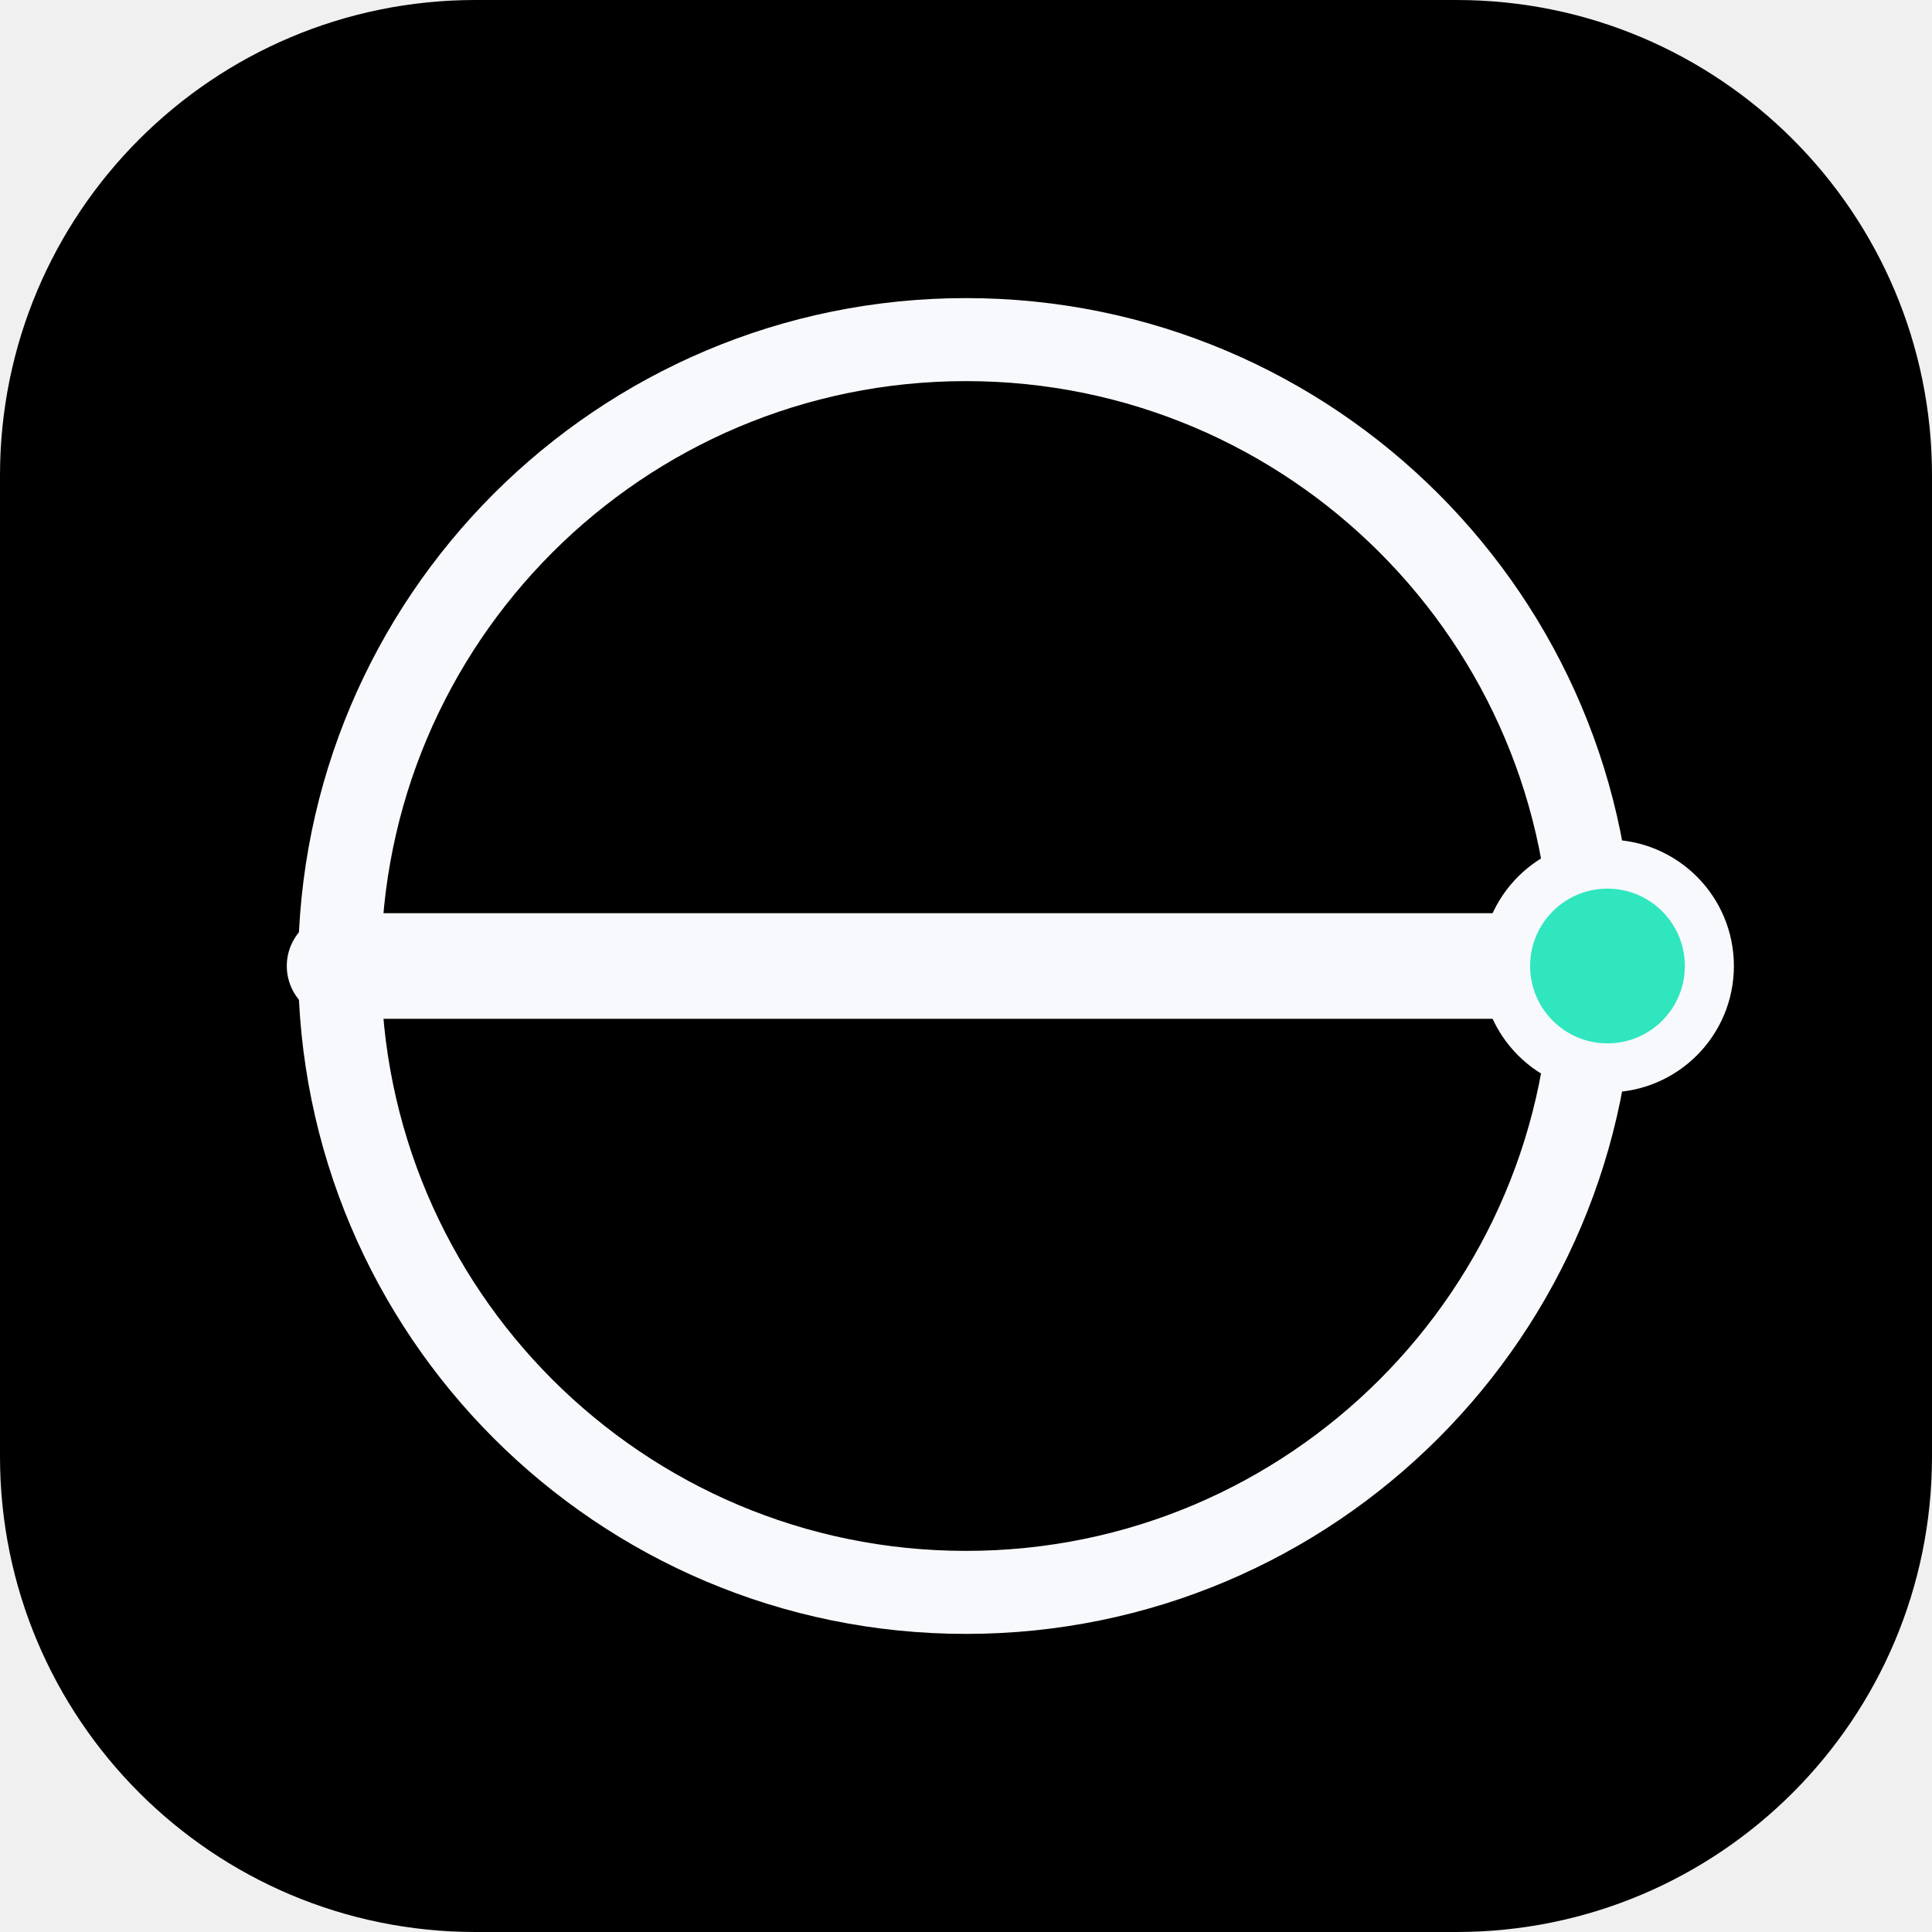
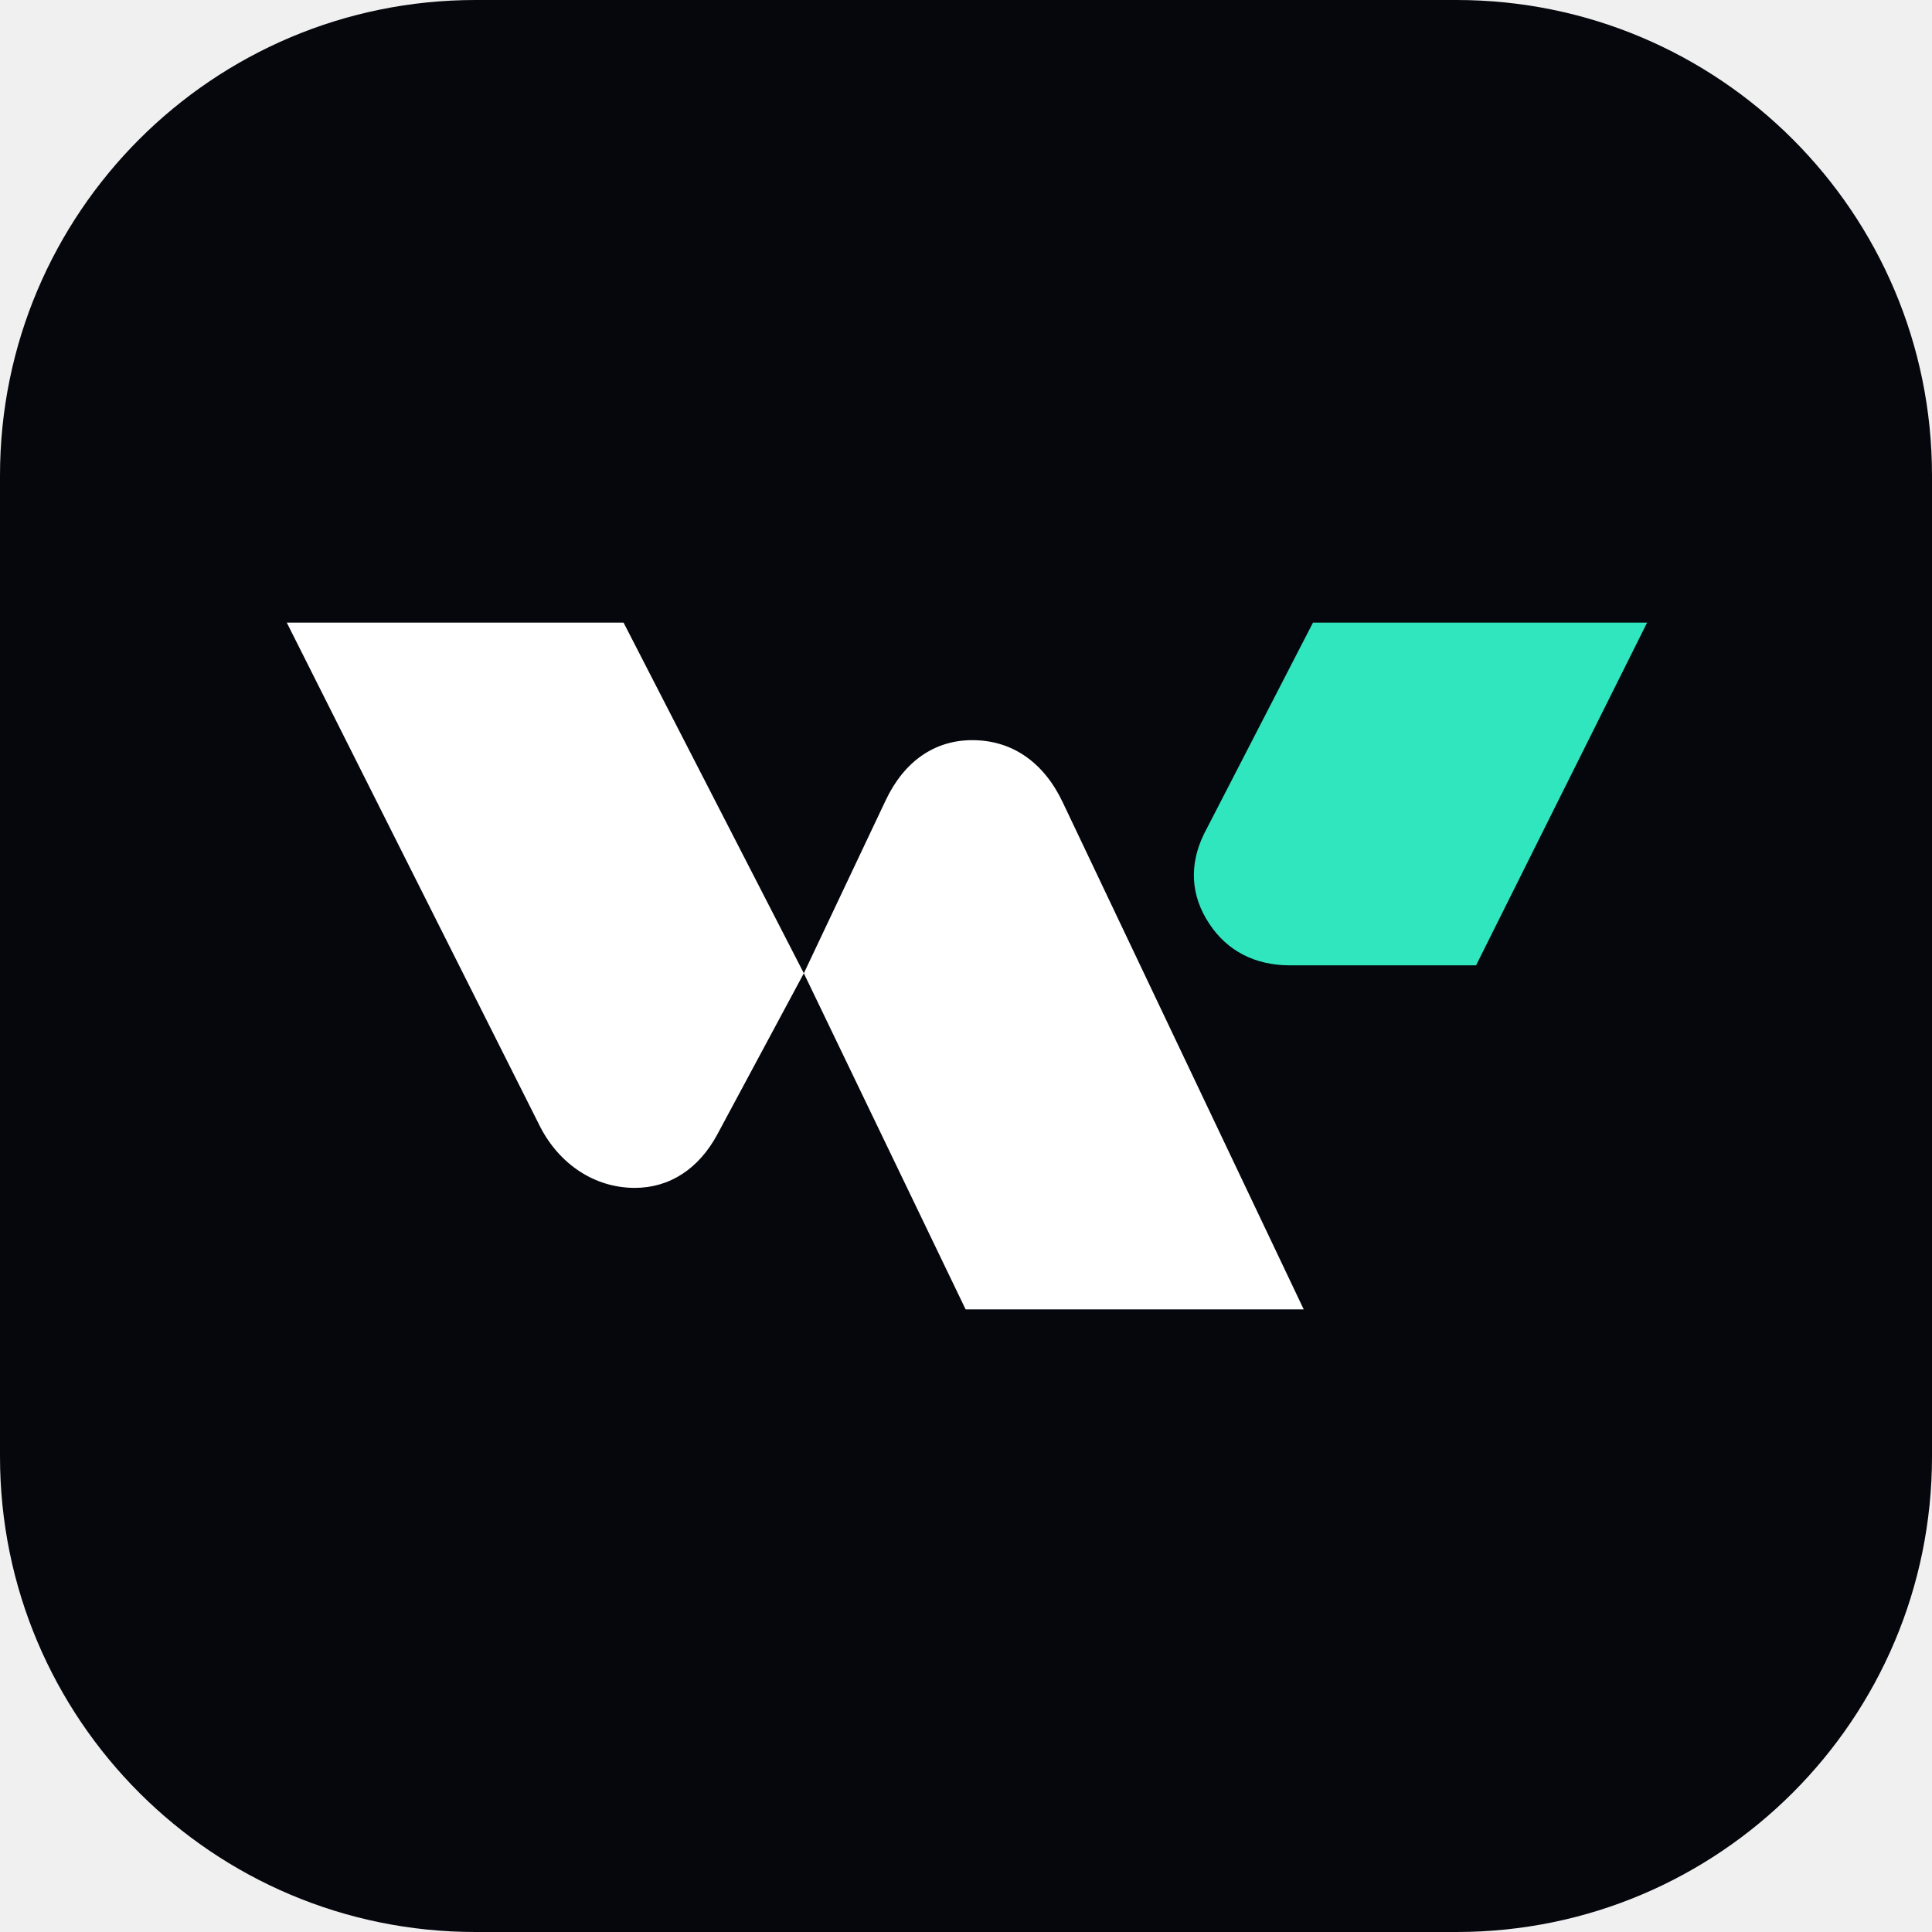
- <svg xmlns="http://www.w3.org/2000/svg" width="512" height="512" viewBox="0 0 512 512" fill="none">
-   <rect width="512" height="512" rx="126" fill="#000000" />
-   <circle cx="256" cy="256" r="166" stroke="#F7F9FC" stroke-width="22" />
-   <path d="M90 256H422" stroke="#F7F9FC" stroke-width="28" stroke-linecap="round" />
-   <circle cx="426" cy="256" r="27" fill="#2FE6BF" stroke="#F7F9FC" stroke-width="13" />
+ <svg xmlns="http://www.w3.org/2000/svg" viewBox="0 0 512 512" role="img" aria-labelledby="rwa-mark-title">
+   <rect width="512" height="512" rx="126" fill="#05070D" />
+   <g transform="translate(76 165) scale(1.75) translate(-150 -198)">
+     <path fill="#FFFFFF" d="M150 198h51l27.3 53.1-13.1 24.4c-2.8 5.2-7.2 8.1-12.5 8.1-6.1 0-11.4-3.6-14.3-9.2L150 198Z" />
+     <path fill="#FFFFFF" d="M228.3 251.1l12.4-26.2c2.8-5.9 7.4-9.1 13.1-9.1 6.2 0 10.9 3.5 13.7 9.4L304 302h-51.2l-24.5-50.9Z" />
+     <path fill="#2FE6BF" d="M305.4 198H356l-25.9 51.9h-28.2c-5.3 0-9.5-2.2-12.2-6.3-2.8-4.2-3.1-8.9-.8-13.6l16.5-32Z" />
+   </g>
</svg>
